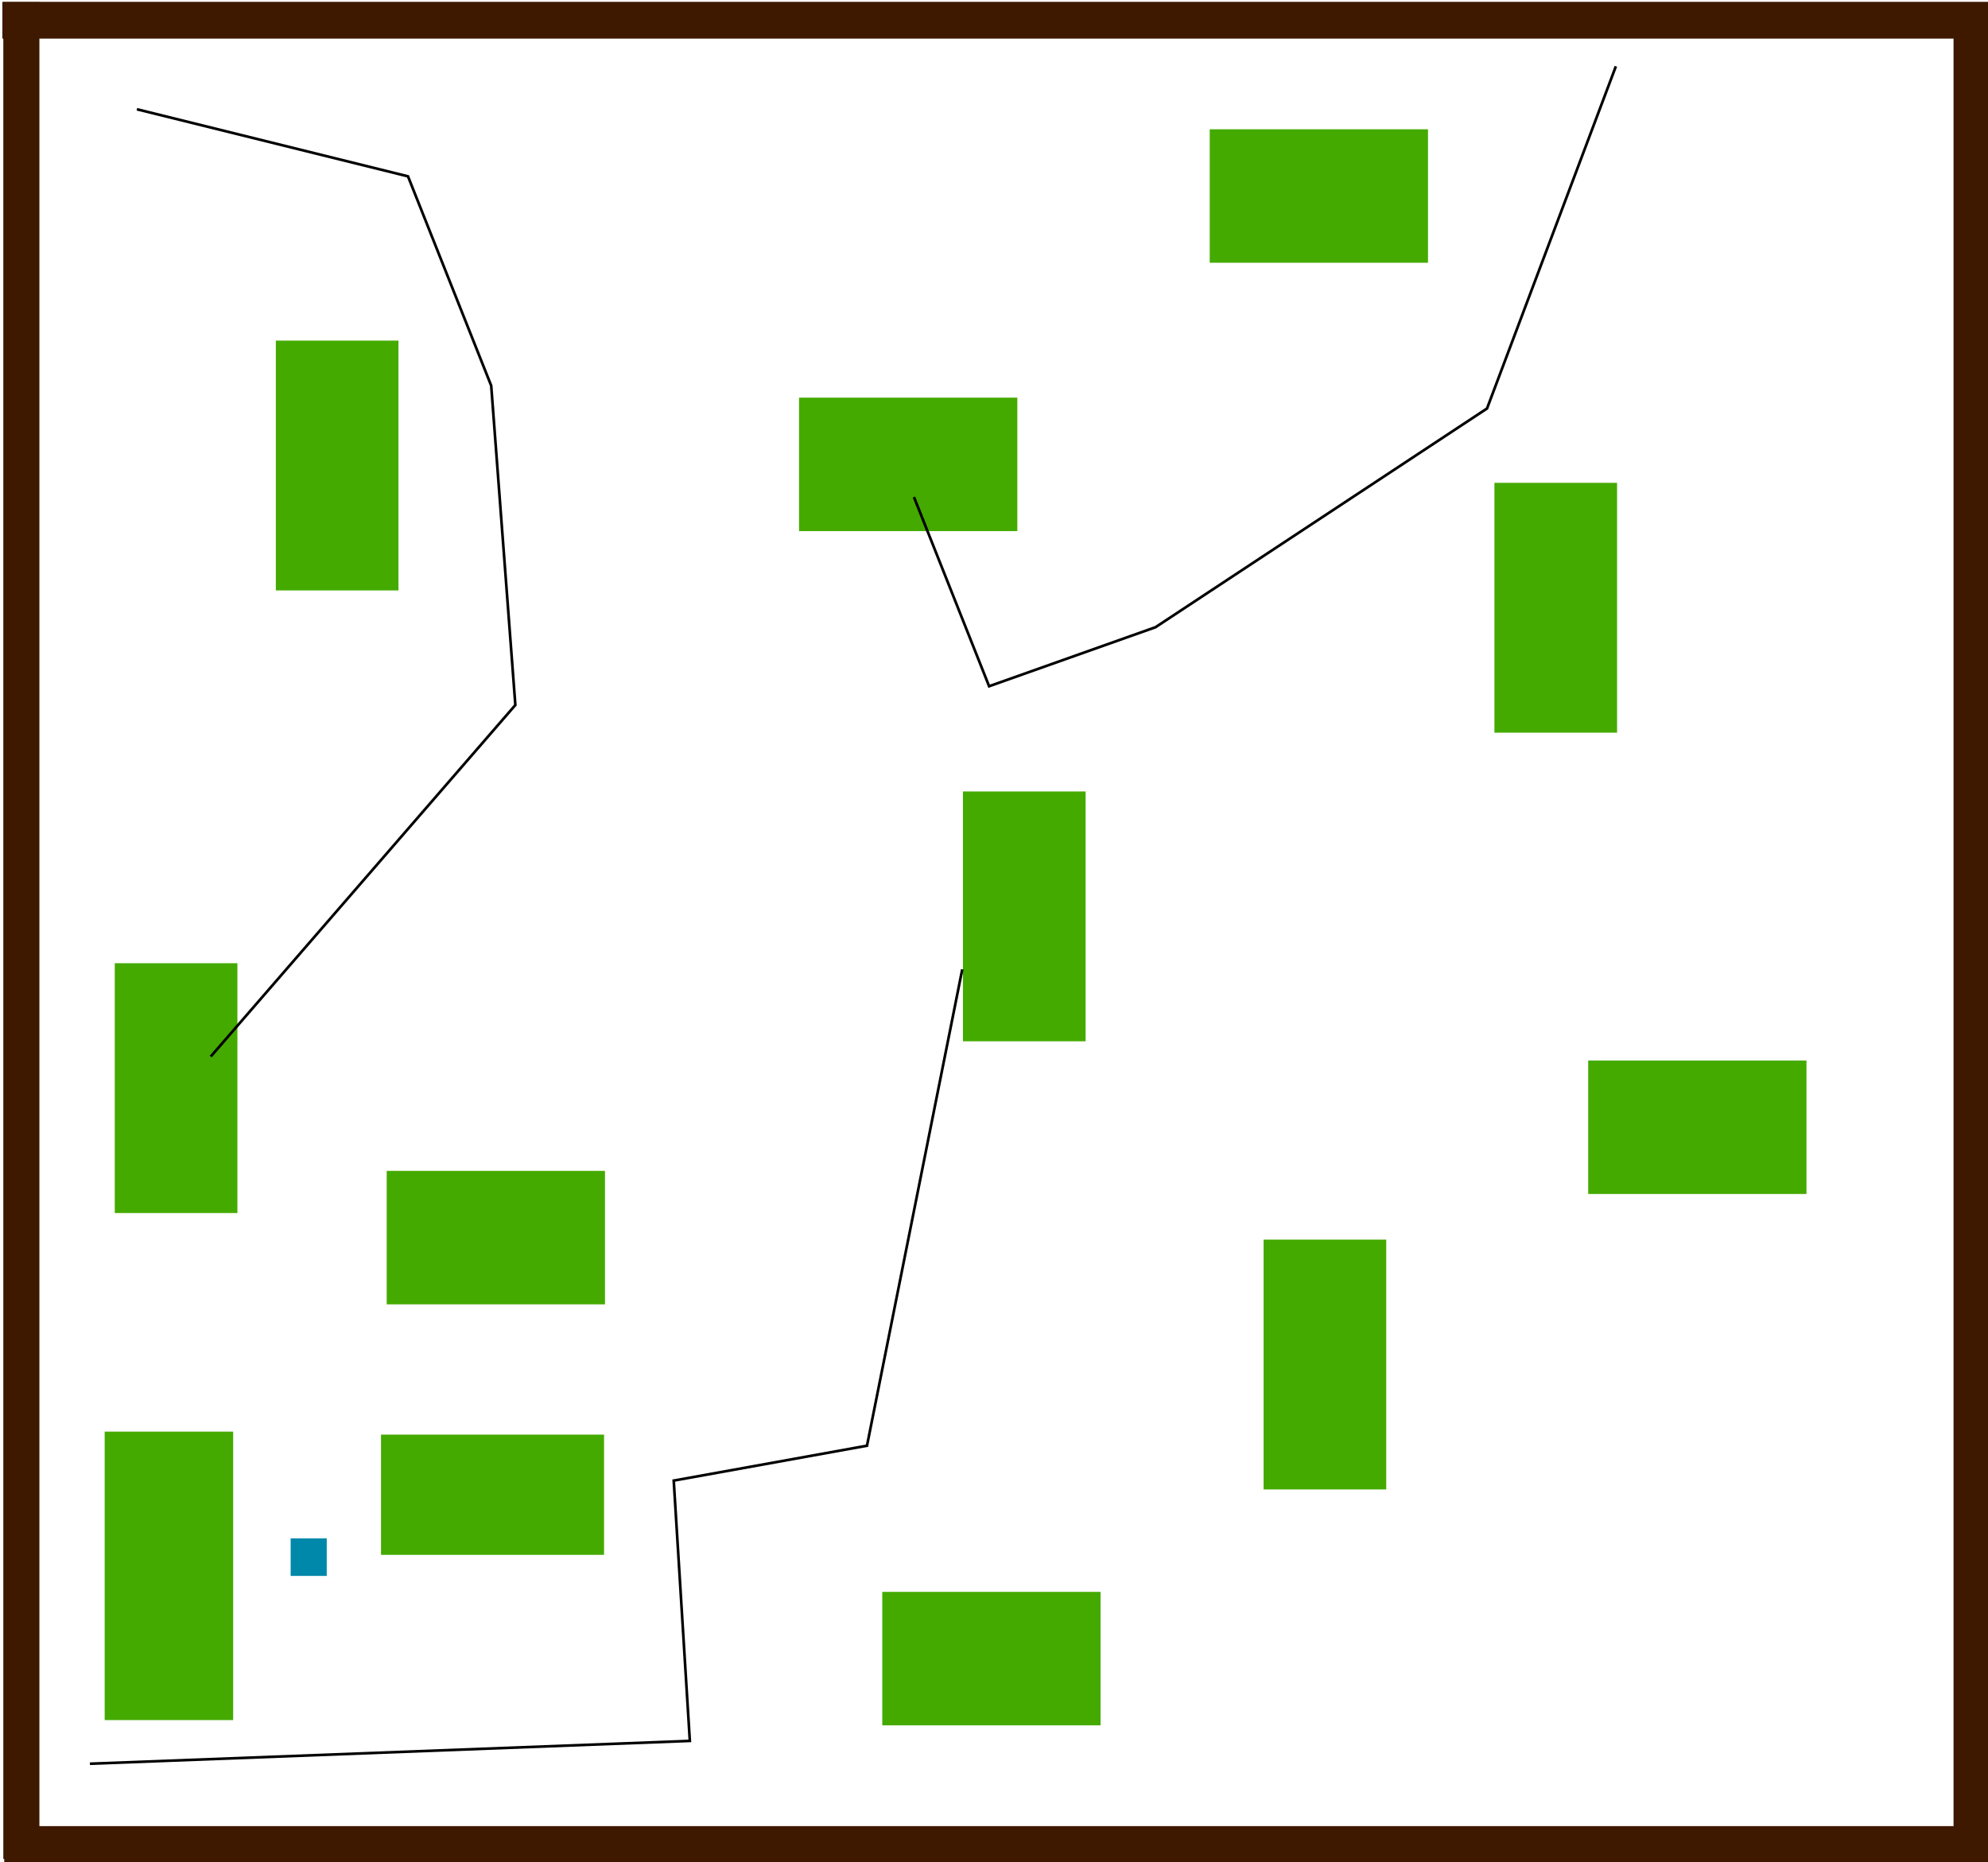
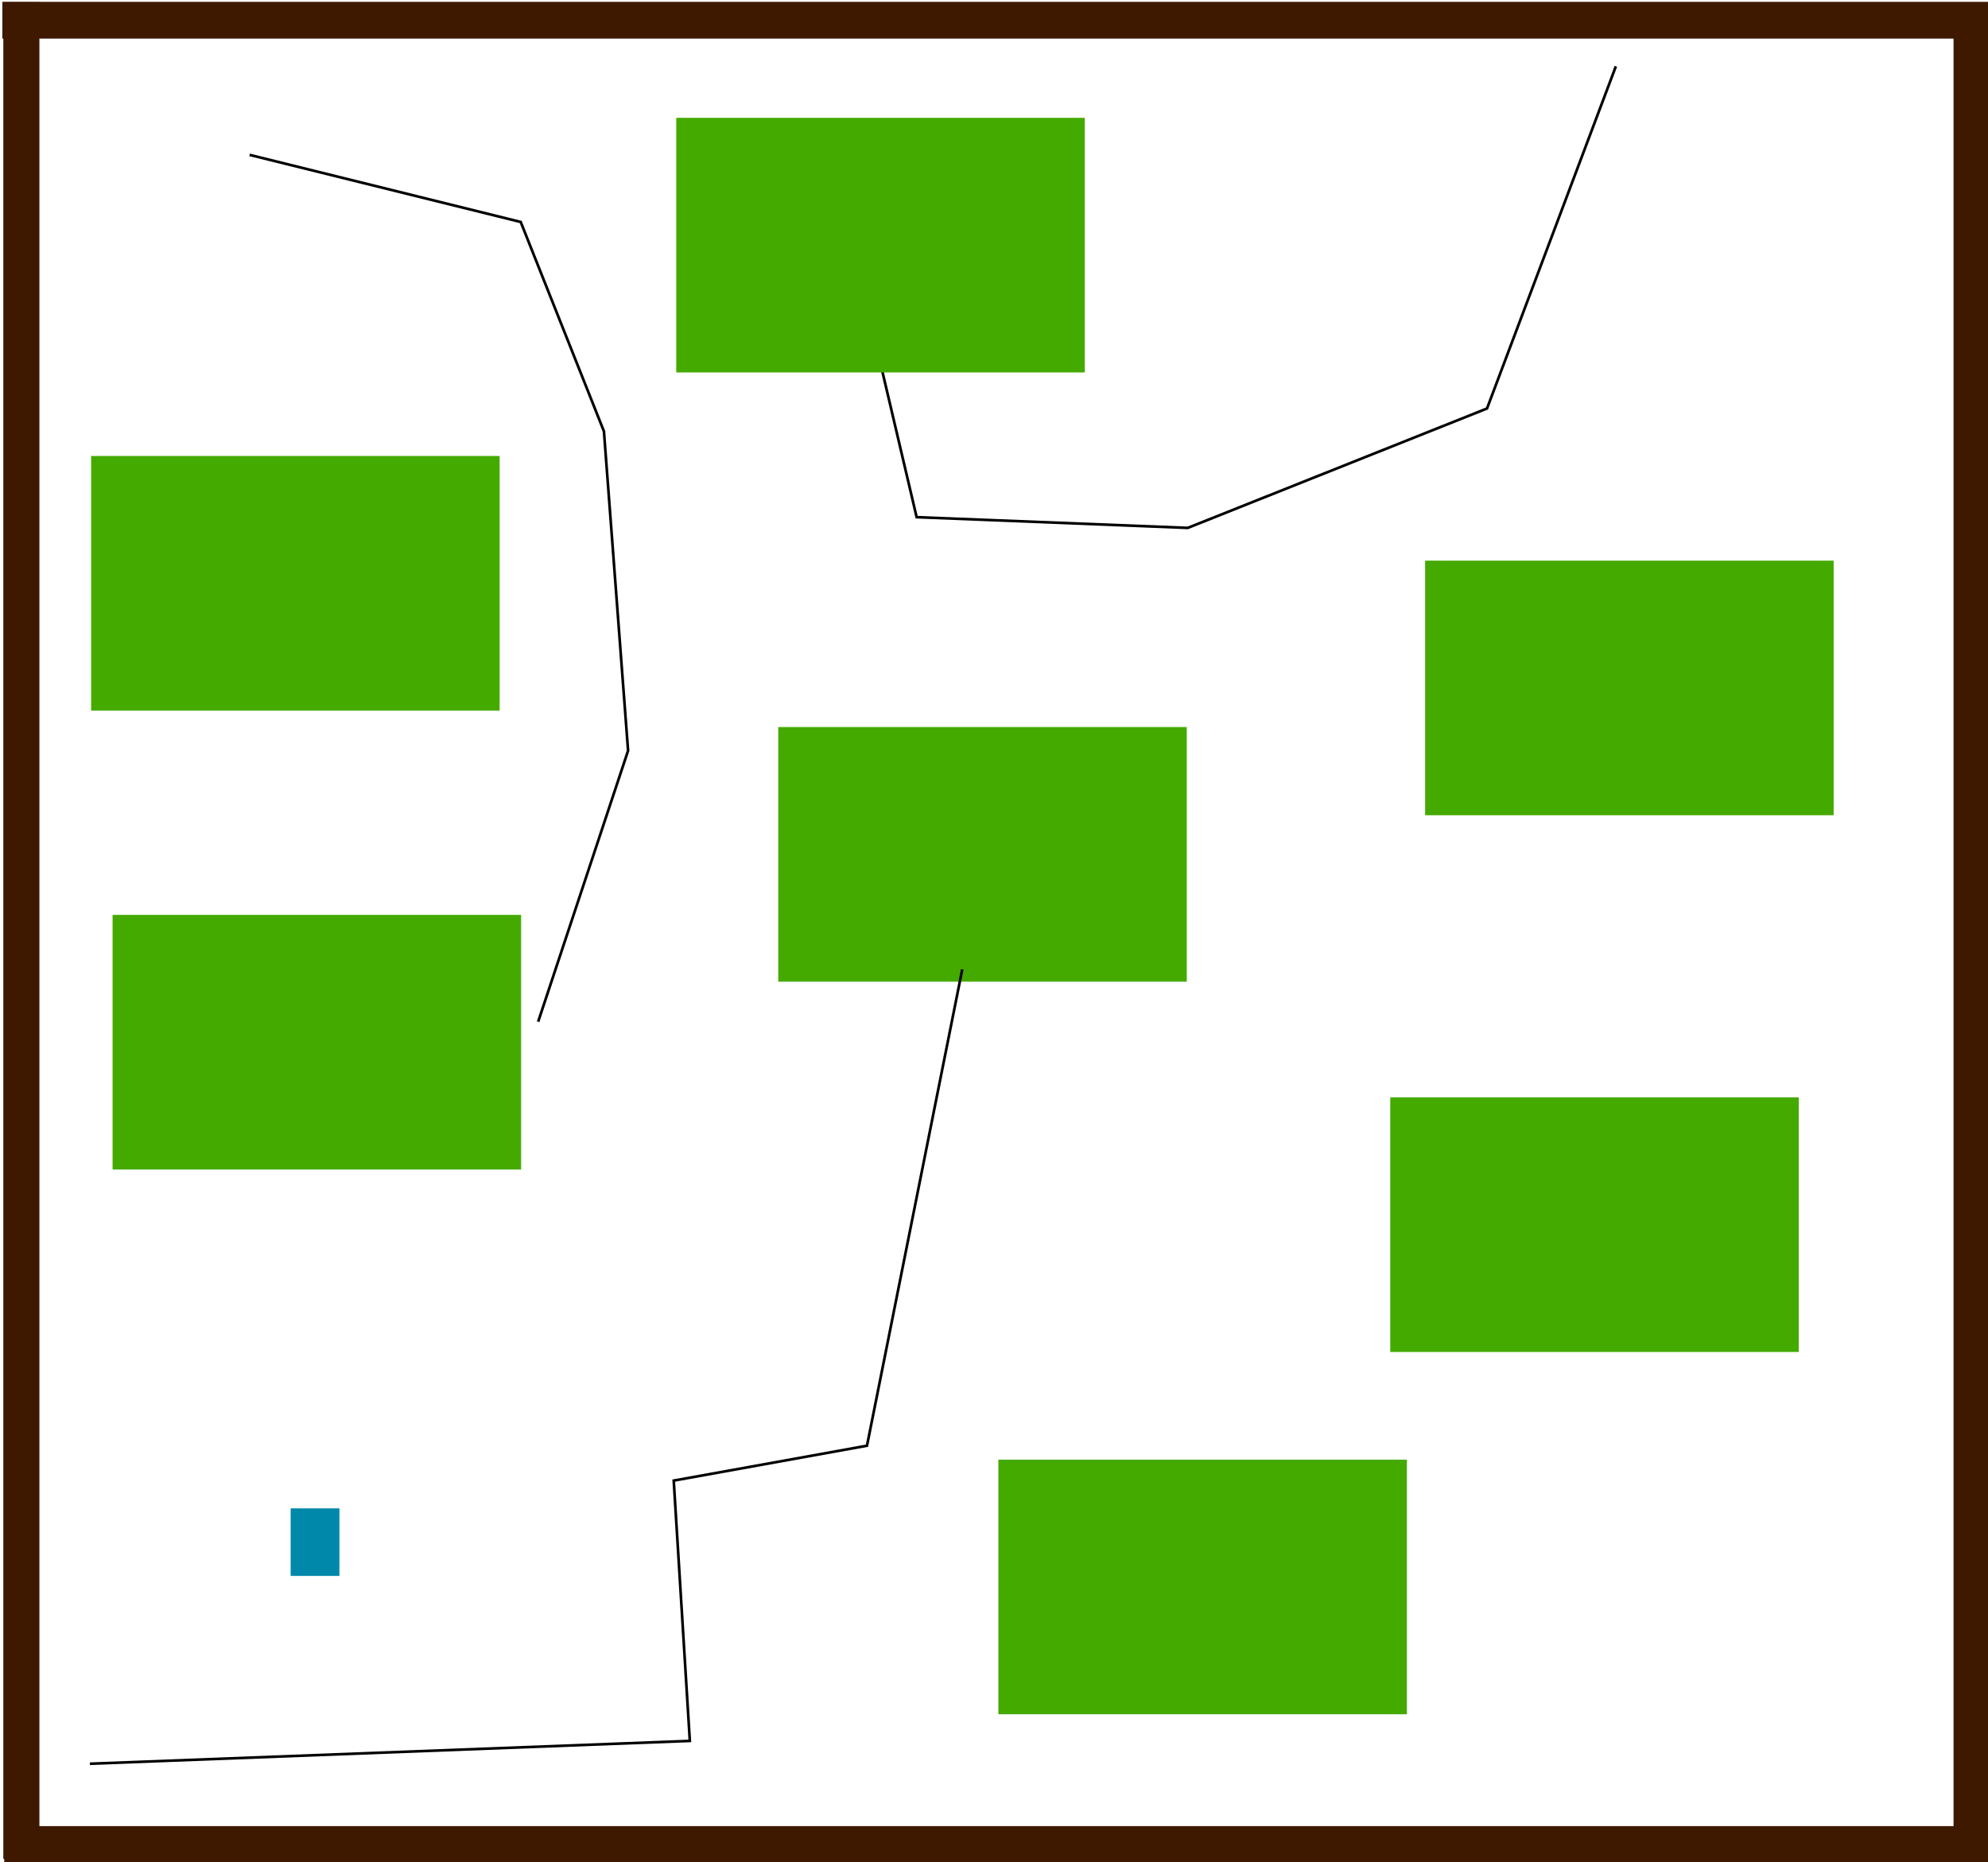
<svg xmlns="http://www.w3.org/2000/svg" width="197.951mm" height="185.408mm" viewBox="0 0 197.951 185.408" version="1.1" id="svg1623">
  <defs id="defs1617" />
  <g id="layer1">
    <rect y="181.867" x="0.421" height="3.724" width="197.586" id="rect2172" style="opacity:1;fill:#3e1900;fill-opacity:1;stroke:none;stroke-width:0.345;stroke-miterlimit:4;stroke-dasharray:none;stroke-dashoffset:0;stroke-opacity:1">
      </rect>
-     <rect y="153.21" x="28.941" height="3.739" width="3.594" id="rect5922" style="opacity:1;fill:#0088aa;fill-opacity:1;stroke:none;stroke-width:0.125;stroke-miterlimit:4;stroke-dasharray:none;stroke-dashoffset:0;stroke-opacity:1">
+     <rect y="150.221" x="28.941" height="6.728" width="4.855" id="rect5922" style="opacity:1;fill:#0088aa;fill-opacity:1;stroke:none;stroke-width:0.125;stroke-miterlimit:4;stroke-dasharray:none;stroke-dashoffset:0;stroke-opacity:1">
      </rect>
    <rect y="0.215" x="0.33" height="184.92" width="3.593" id="rect2172-5" style="opacity:1;fill:#3e1900;fill-opacity:1;stroke:none;stroke-width:0.721;stroke-miterlimit:4;stroke-dasharray:none;stroke-dashoffset:0;stroke-opacity:1">
      </rect>
    <rect y="0.183" x="0.234" height="3.663" width="197.951" id="rect2172-2" style="opacity:1;fill:#3e1900;fill-opacity:1;stroke:none;stroke-width:0.405;stroke-miterlimit:4;stroke-dasharray:none;stroke-dashoffset:0;stroke-opacity:1">
      </rect>
    <rect y="2.888" x="194.519" height="182.247" width="3.593" id="rect2172-5-1" style="opacity:1;fill:#3e1900;fill-opacity:1;stroke:none;stroke-width:0.721;stroke-miterlimit:4;stroke-dasharray:none;stroke-dashoffset:0;stroke-opacity:1">
      </rect>
-     <rect y="116.61" x="38.506" height="13.292" width="21.734" id="rect2172-5-2-4" style="opacity:1;fill:#44aa00;fill-opacity:1;stroke:none;stroke-width:0.249;stroke-miterlimit:4;stroke-dasharray:none;stroke-dashoffset:0;stroke-opacity:1">
-       </rect>
-     <rect y="142.578" x="10.424" height="28.729" width="12.792" id="rect2172-5-2-15" style="opacity:1;fill:#44aa00;fill-opacity:1;stroke:none;stroke-width:0.404;stroke-miterlimit:4;stroke-dasharray:none;stroke-dashoffset:0;stroke-opacity:1">
-       </rect>
-     <rect y="142.877" x="37.937" height="11.973" width="22.211" id="rect2172-5-2-47" style="opacity:1;fill:#44aa00;fill-opacity:1;stroke:none;stroke-width:0.245;stroke-miterlimit:4;stroke-dasharray:none;stroke-dashoffset:0;stroke-opacity:1">
-       </rect>
-     <rect y="95.928" x="11.428" height="24.881" width="12.211" id="rect2172-2-0" style="opacity:1;fill:#44aa00;fill-opacity:1;stroke:none;stroke-width:0.26;stroke-miterlimit:4;stroke-dasharray:none;stroke-dashoffset:0;stroke-opacity:1">
-       </rect>
-     <rect style="opacity:1;fill:#44aa00;fill-opacity:1;stroke:none;stroke-width:0.26;stroke-miterlimit:4;stroke-dasharray:none;stroke-dashoffset:0;stroke-opacity:1" id="rect1704" width="12.211" height="24.881" x="27.465" y="33.921">
-       </rect>
-     <rect y="48.087" x="148.805" height="24.881" width="12.211" id="rect1708" style="opacity:1;fill:#44aa00;fill-opacity:1;stroke:none;stroke-width:0.26;stroke-miterlimit:4;stroke-dasharray:none;stroke-dashoffset:0;stroke-opacity:1">
-       </rect>
-     <rect style="opacity:1;fill:#44aa00;fill-opacity:1;stroke:none;stroke-width:0.26;stroke-miterlimit:4;stroke-dasharray:none;stroke-dashoffset:0;stroke-opacity:1" id="rect1712" width="12.211" height="24.881" x="125.82" y="123.457">
-       </rect>
-     <rect y="78.823" x="95.886" height="24.881" width="12.211" id="rect1716" style="opacity:1;fill:#44aa00;fill-opacity:1;stroke:none;stroke-width:0.26;stroke-miterlimit:4;stroke-dasharray:none;stroke-dashoffset:0;stroke-opacity:1">
-       </rect>
-     <rect y="39.603" x="79.564" height="13.292" width="21.734" id="rect2172-5-2-4-0" style="opacity:1;fill:#44aa00;fill-opacity:1;stroke:none;stroke-width:0.249;stroke-miterlimit:4;stroke-dasharray:none;stroke-dashoffset:0;stroke-opacity:1">
-       </rect>
-     <rect y="105.619" x="158.142" height="13.292" width="21.734" id="rect2172-5-2-4-5" style="opacity:1;fill:#44aa00;fill-opacity:1;stroke:none;stroke-width:0.249;stroke-miterlimit:4;stroke-dasharray:none;stroke-dashoffset:0;stroke-opacity:1">
-       </rect>
-     <rect y="158.538" x="87.85" height="13.292" width="21.734" id="rect2172-5-2-4-6" style="opacity:1;fill:#44aa00;fill-opacity:1;stroke:none;stroke-width:0.249;stroke-miterlimit:4;stroke-dasharray:none;stroke-dashoffset:0;stroke-opacity:1">
-       </rect>
-     <rect y="12.876" x="120.457" height="13.292" width="21.734" id="rect2172-5-2-4-62" style="opacity:1;fill:#44aa00;fill-opacity:1;stroke:none;stroke-width:0.249;stroke-miterlimit:4;stroke-dasharray:none;stroke-dashoffset:0;stroke-opacity:1">
+     <rect y="72.407" x="77.493" height="25.356" width="40.678" id="rect2172-5-2-47" style="opacity:1;fill:#44aa00;fill-opacity:1;stroke:none;stroke-width:0.245;stroke-miterlimit:4;stroke-dasharray:none;stroke-dashoffset:0;stroke-opacity:1">
      </rect>
    <path style="fill:none;stroke:#000000;stroke-width:0.265px;stroke-linecap:butt;stroke-linejoin:miter;stroke-opacity:1" d="m 8.954,175.653 59.735,-2.272 -1.604,-25.925 19.243,-3.475 9.488,-47.44" id="path867">
      </path>
-     <path id="path873" d="M 160.896,6.605 148.067,40.682 115.06,62.464 98.489,68.344 91.005,49.502" style="fill:none;stroke:#000000;stroke-width:0.265px;stroke-linecap:butt;stroke-linejoin:miter;stroke-opacity:1">
+     <path id="path873" d="M 160.896,6.605 148.067,40.682 118.267,52.575 91.273,51.506 87.531,35.604" style="fill:none;stroke:#000000;stroke-width:0.265px;stroke-linecap:butt;stroke-linejoin:miter;stroke-opacity:1">
      </path>
-     <path style="fill:none;stroke:#000000;stroke-width:0.265px;stroke-linecap:butt;stroke-linejoin:miter;stroke-opacity:1" d="m 13.631,10.881 26.994,6.682 8.285,20.847 2.405,31.805 -30.335,35.012" id="path881">
+     <path style="fill:none;stroke:#000000;stroke-width:0.265px;stroke-linecap:butt;stroke-linejoin:miter;stroke-opacity:1" d="m 24.856,15.425 26.994,6.682 8.285,20.847 2.405,31.805 -8.954,26.994" id="path881">
      </path>
+     <rect style="opacity:1;fill:#44aa00;fill-opacity:1;stroke:none;stroke-width:0.245;stroke-miterlimit:4;stroke-dasharray:none;stroke-dashoffset:0;stroke-opacity:1" id="rect2867" width="40.678" height="25.356" x="67.337" y="11.736">
+       </rect>
+     <rect y="109.29" x="138.43" height="25.356" width="40.678" id="rect2871" style="opacity:1;fill:#44aa00;fill-opacity:1;stroke:none;stroke-width:0.245;stroke-miterlimit:4;stroke-dasharray:none;stroke-dashoffset:0;stroke-opacity:1">
+       </rect>
+     <rect style="opacity:1;fill:#44aa00;fill-opacity:1;stroke:none;stroke-width:0.245;stroke-miterlimit:4;stroke-dasharray:none;stroke-dashoffset:0;stroke-opacity:1" id="rect2875" width="40.678" height="25.356" x="11.21" y="91.115">
+       </rect>
+     <rect y="45.412" x="9.072" height="25.356" width="40.678" id="rect2879" style="opacity:1;fill:#44aa00;fill-opacity:1;stroke:none;stroke-width:0.245;stroke-miterlimit:4;stroke-dasharray:none;stroke-dashoffset:0;stroke-opacity:1">
+       </rect>
+     <rect style="opacity:1;fill:#44aa00;fill-opacity:1;stroke:none;stroke-width:0.245;stroke-miterlimit:4;stroke-dasharray:none;stroke-dashoffset:0;stroke-opacity:1" id="rect2883" width="40.678" height="25.356" x="99.409" y="145.371">
+       </rect>
+     <rect y="55.836" x="141.905" height="25.356" width="40.678" id="rect2887" style="opacity:1;fill:#44aa00;fill-opacity:1;stroke:none;stroke-width:0.245;stroke-miterlimit:4;stroke-dasharray:none;stroke-dashoffset:0;stroke-opacity:1">
+       </rect>
  </g>
</svg>
